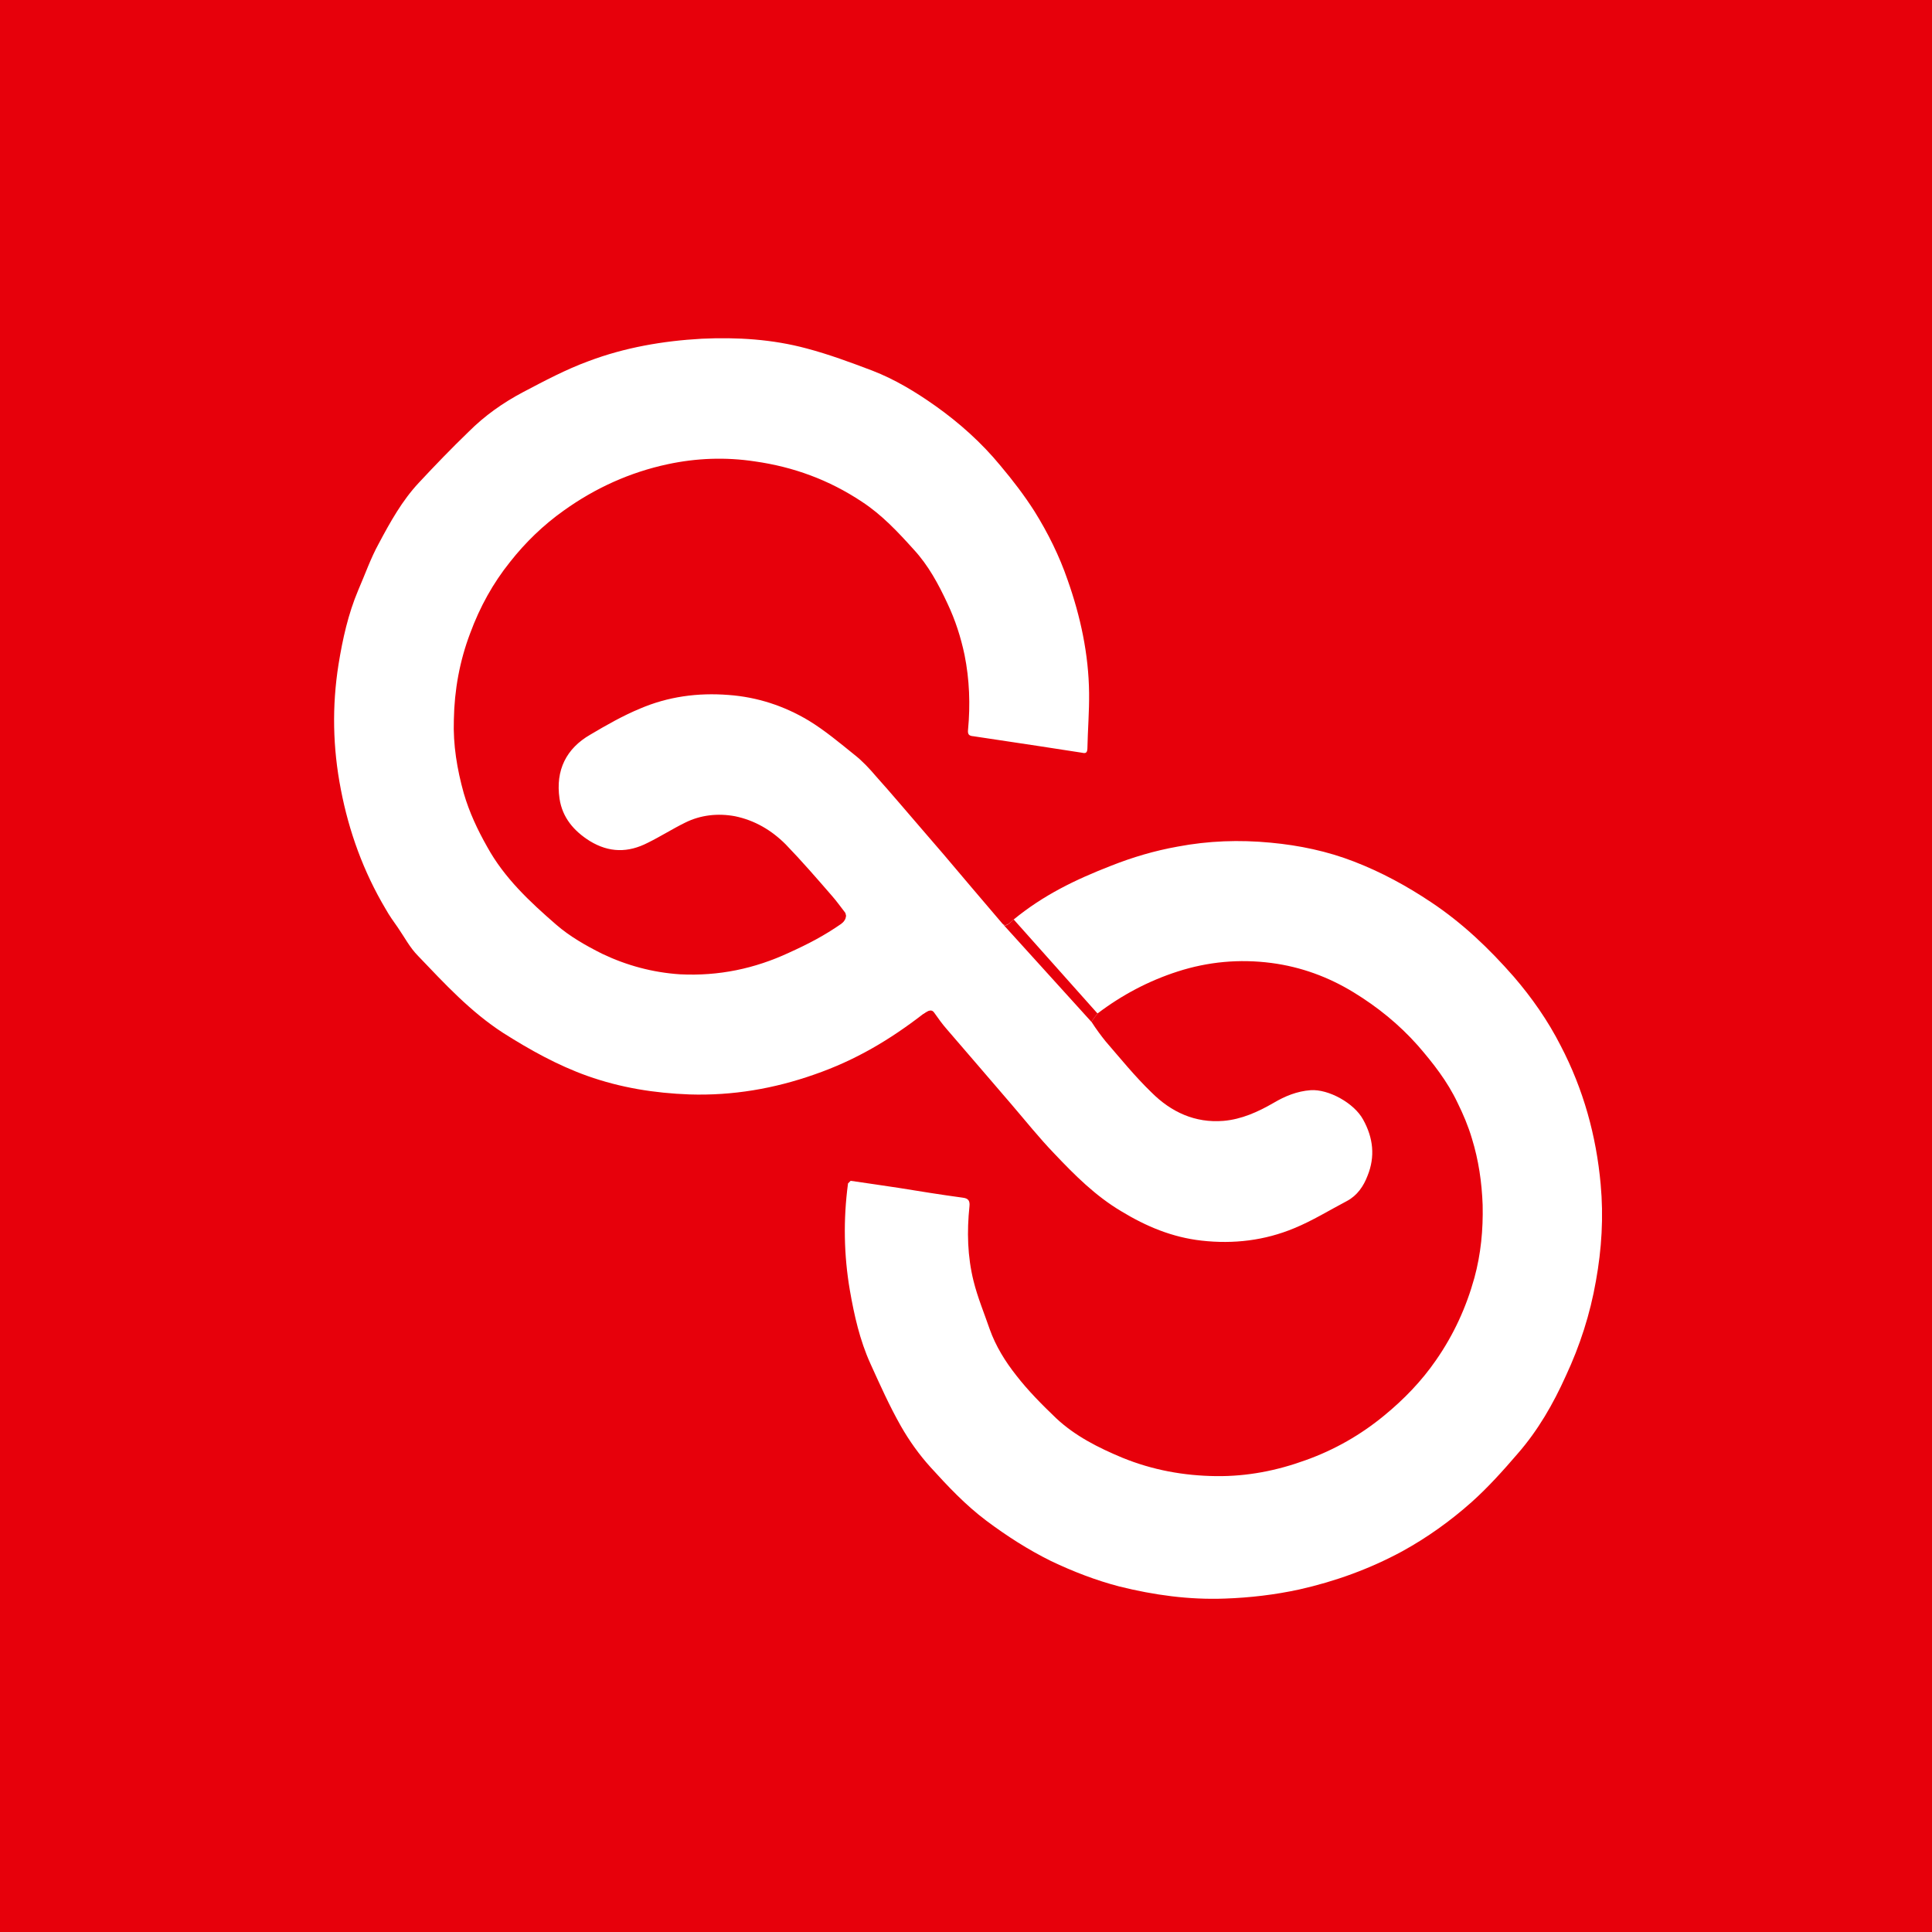
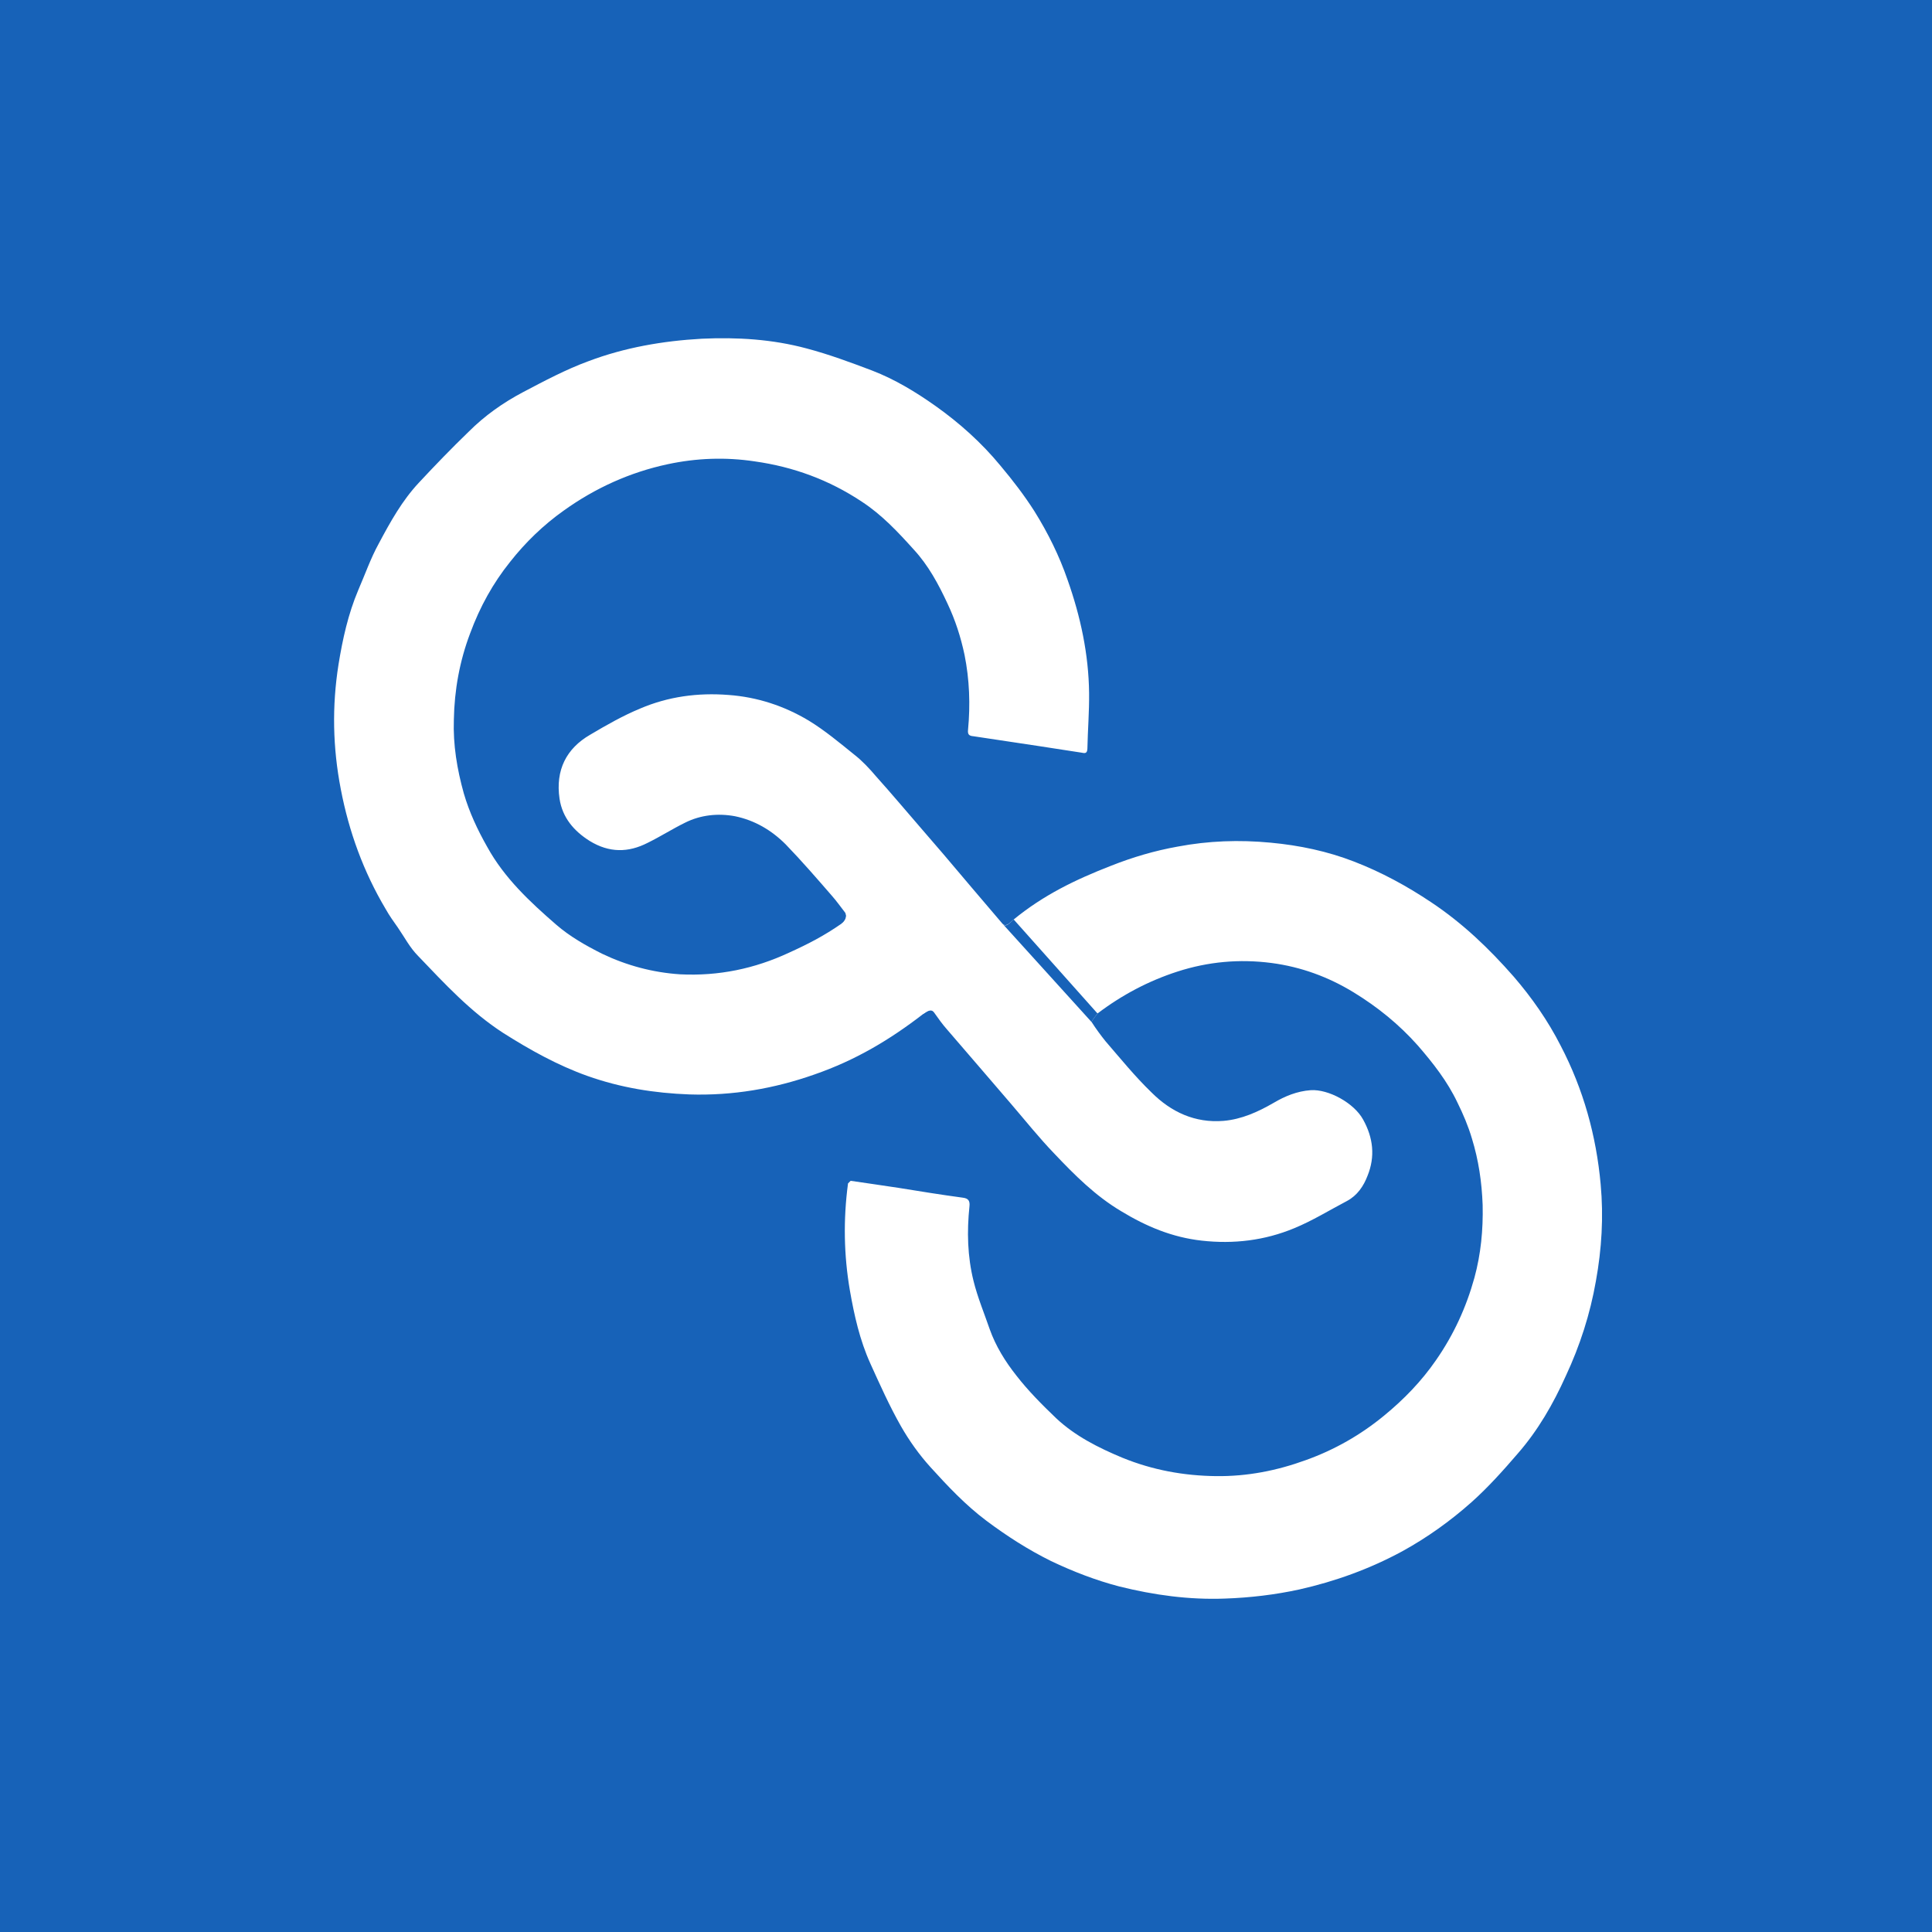
<svg xmlns="http://www.w3.org/2000/svg" viewBox="0 0 256 256" fill="none">
-   <rect width="256" height="256" rx="0" fill="#E7000B" />
+   <rect width="256" height="256" rx="0" fill="#1762B8" />
  <g transform="translate(128 128) scale(0.7) translate(-128 -128)">
    <path d="M106.162 168.661C109.222 169.086 112.227 169.565 115.176 169.988C119.238 170.646 123.3 171.304 127.361 171.851C128.473 171.975 128.757 172.478 128.657 173.477C128.157 178.248 128.268 182.97 129.433 187.649C130.19 190.713 131.447 193.727 132.482 196.738C133.63 199.973 135.442 202.882 137.527 205.517C139.783 208.431 142.424 211.072 145.064 213.602C148.658 216.977 153.071 219.194 157.592 221.079C163.34 223.423 169.24 224.492 175.35 224.563C181.239 224.631 186.836 223.529 192.311 221.538C197.732 219.601 202.698 216.771 207.154 213.101C210.895 210.034 214.243 206.574 216.974 202.607C220.307 197.813 222.69 192.62 224.236 187.028C225.461 182.544 225.908 177.939 225.797 173.216C225.636 168.882 225.033 164.765 223.763 160.64C223.069 158.299 222.099 156.011 221.018 153.832C219.139 149.867 216.433 146.392 213.505 143.025C209.96 139.041 205.923 135.772 201.392 132.998C196.581 130.054 191.394 128.161 185.831 127.43C179.768 126.637 173.831 127.179 168.021 129.056C162.543 130.825 157.519 133.488 152.894 136.989C153.003 136.769 152.675 137.209 152.894 136.989C152.676 137.32 151.689 138.42 151.803 138.643C152.595 139.874 153.497 141.107 154.399 142.228C157.214 145.482 159.975 148.902 163.121 151.938C166.83 155.647 171.353 157.754 176.736 157.317C180.176 157.024 183.27 155.616 186.194 153.928C188.401 152.62 190.667 151.702 193.22 151.51C196.605 151.271 201.468 153.938 203.171 157.069C205.1 160.535 205.474 164.094 204.016 167.687C203.262 169.678 202.06 171.441 200.128 172.474C196.816 174.213 193.562 176.23 190.135 177.634C184.552 179.958 178.673 180.667 172.611 179.986C167.05 179.366 162.138 177.309 157.384 174.422C152.518 171.532 148.584 167.599 144.704 163.499C141.837 160.522 139.244 157.27 136.598 154.185C134.571 151.829 132.544 149.472 130.573 147.172C128.547 144.816 126.464 142.403 124.437 140.047C123.536 139.037 122.746 137.917 121.955 136.797C121.447 136.069 120.685 136.539 119.969 137.031C113.528 142.01 107.064 145.844 99.319 148.531C91.685 151.22 83.814 152.572 75.646 152.311C69.034 152.067 62.635 151.049 56.333 148.81C50.7 146.8 45.501 143.907 40.409 140.682C34.197 136.666 29.303 131.333 24.299 126.11C22.725 124.536 21.702 122.525 20.46 120.733C19.669 119.613 18.822 118.437 18.141 117.207C13.95 110.16 11.195 102.574 9.658 94.558C8.122 86.653 7.976 78.82 9.217 70.948C9.994 66.124 11.05 61.36 12.942 56.883C14.24 53.899 15.315 50.801 16.838 48.042C19.013 43.957 21.243 39.928 24.425 36.522C27.497 33.225 30.625 29.984 33.866 26.856C36.886 23.836 40.356 21.377 44.165 19.366C48.195 17.247 52.28 15.072 56.539 13.511C63.396 10.925 70.602 9.675 77.984 9.261C84.701 8.95 91.371 9.361 97.834 11.102C102.013 12.206 106.196 13.755 110.269 15.301C114.565 16.962 118.481 19.34 122.233 21.994C126.769 25.213 130.978 28.983 134.528 33.301C136.837 36.05 139.036 38.908 140.96 41.929C143.507 46.013 145.668 50.371 147.22 54.888C149.689 61.859 151.216 68.986 151.301 76.319C151.342 79.874 151.049 83.314 150.979 86.868C150.932 87.59 150.712 87.809 149.988 87.634C147.262 87.214 144.536 86.793 141.809 86.373C137.692 85.77 133.519 85.11 129.401 84.507C128.568 84.442 128.287 84.161 128.387 83.273C128.833 78.557 128.666 73.779 127.723 69.102C127.018 65.762 125.98 62.528 124.5 59.401C122.791 55.715 120.861 52.138 118.105 49.162C115.123 45.85 112.085 42.594 108.28 40.106C102.067 35.979 95.317 33.512 88.029 32.483C82.465 31.641 76.969 31.855 71.54 33.014C64.392 34.542 57.817 37.52 51.868 41.783C48.012 44.516 44.607 47.809 41.706 51.496C38.475 55.514 35.973 60.039 34.142 65.016C32.148 70.27 31.157 75.757 31.055 81.365C30.889 86.14 31.664 90.759 32.939 95.329C33.98 98.895 35.518 102.19 37.39 105.489C40.624 111.358 45.453 115.858 50.446 120.192C52.971 122.388 56.046 124.145 59.119 125.681C63.755 127.901 68.713 129.236 73.883 129.574C81.163 129.936 87.978 128.515 94.497 125.481C98.199 123.802 101.152 122.264 104.458 119.969C105.12 119.532 105.635 118.501 105.072 117.828C104.283 116.819 103.492 115.699 102.648 114.745C99.777 111.434 96.906 108.124 93.87 104.978C91.173 102.281 87.985 100.411 84.255 99.646C81.026 99.053 77.754 99.403 74.827 100.869C72.397 102.063 70.192 103.481 67.762 104.675C64.062 106.576 60.452 106.59 56.76 104.325C53.795 102.458 51.599 99.933 51.057 96.317C50.273 90.92 52.336 86.834 56.86 84.22C59.894 82.422 63.039 80.626 66.3 79.275C71.606 77.004 77.207 76.236 83.044 76.693C88.492 77.089 93.566 78.759 98.208 81.534C101.284 83.403 104.089 85.768 106.892 88.022C108.406 89.207 109.756 90.666 110.994 92.125C113.92 95.38 116.737 98.745 119.608 102.056C120.959 103.627 122.366 105.254 123.718 106.825C125.52 108.956 127.322 111.088 129.18 113.275C131.095 115.519 133.009 117.763 134.867 119.951C135.543 120.736 136.261 119.851 137.031 119.194C142.643 114.593 148.657 111.669 155.458 109.026C159.549 107.407 163.7 106.178 168.079 105.396C173.898 104.297 179.728 104.087 185.677 104.656C191.127 105.163 196.416 106.28 201.437 108.227C206.626 110.231 211.433 112.842 216.079 115.951C222.013 119.907 227.011 124.687 231.683 130.017C235.118 134.001 238.167 138.368 240.555 143.062C244.872 151.332 247.307 160.136 248.136 169.31C248.707 175.482 248.334 181.587 247.238 187.629C246.144 193.892 244.214 199.868 241.558 205.558C239.176 210.863 236.291 215.884 232.454 220.282C229.714 223.472 226.862 226.66 223.674 229.511C219.661 233.075 215.309 236.191 210.563 238.801C204.436 242.118 197.91 244.486 191.096 246.018C186.497 247.02 181.783 247.576 177.008 247.743C170.235 247.997 163.615 247.087 157.042 245.456C152.585 244.293 148.289 242.633 144.1 240.64C139.743 238.479 135.77 235.933 131.848 233C127.87 230.01 124.552 226.472 121.288 222.879C119.15 220.522 117.231 217.834 115.643 215.038C113.488 211.236 111.72 207.272 109.896 203.252C107.901 198.841 106.847 194.163 106.014 189.377C104.882 182.754 104.748 176.032 105.668 169.155L106.162 168.661Z" fill="#FFFFFF" />
    <path d="M121.606 136.404C121.72 136.494 121.834 136.623 121.955 136.797L121.606 136.404C121.243 136.118 120.514 136.657 119.969 137.031L104.458 119.969C105.12 119.532 105.635 118.501 105.072 117.828L121.606 136.404Z" fill="#FFFFFF" />
-     <path d="M152.894 136.989C152.676 137.32 151.689 138.42 151.803 138.643L134.99 120.086C134.95 120.044 134.909 119.999 134.867 119.951L134.99 120.086C135.606 120.728 136.308 119.811 137.031 119.194L152.894 136.989Z" fill="#E7000B" />
+     <path d="M152.894 136.989C152.676 137.32 151.689 138.42 151.803 138.643L134.99 120.086C134.95 120.044 134.909 119.999 134.867 119.951L134.99 120.086C135.606 120.728 136.308 119.811 137.031 119.194L152.894 136.989Z" fill="#1762B8" />
  </g>
</svg>
